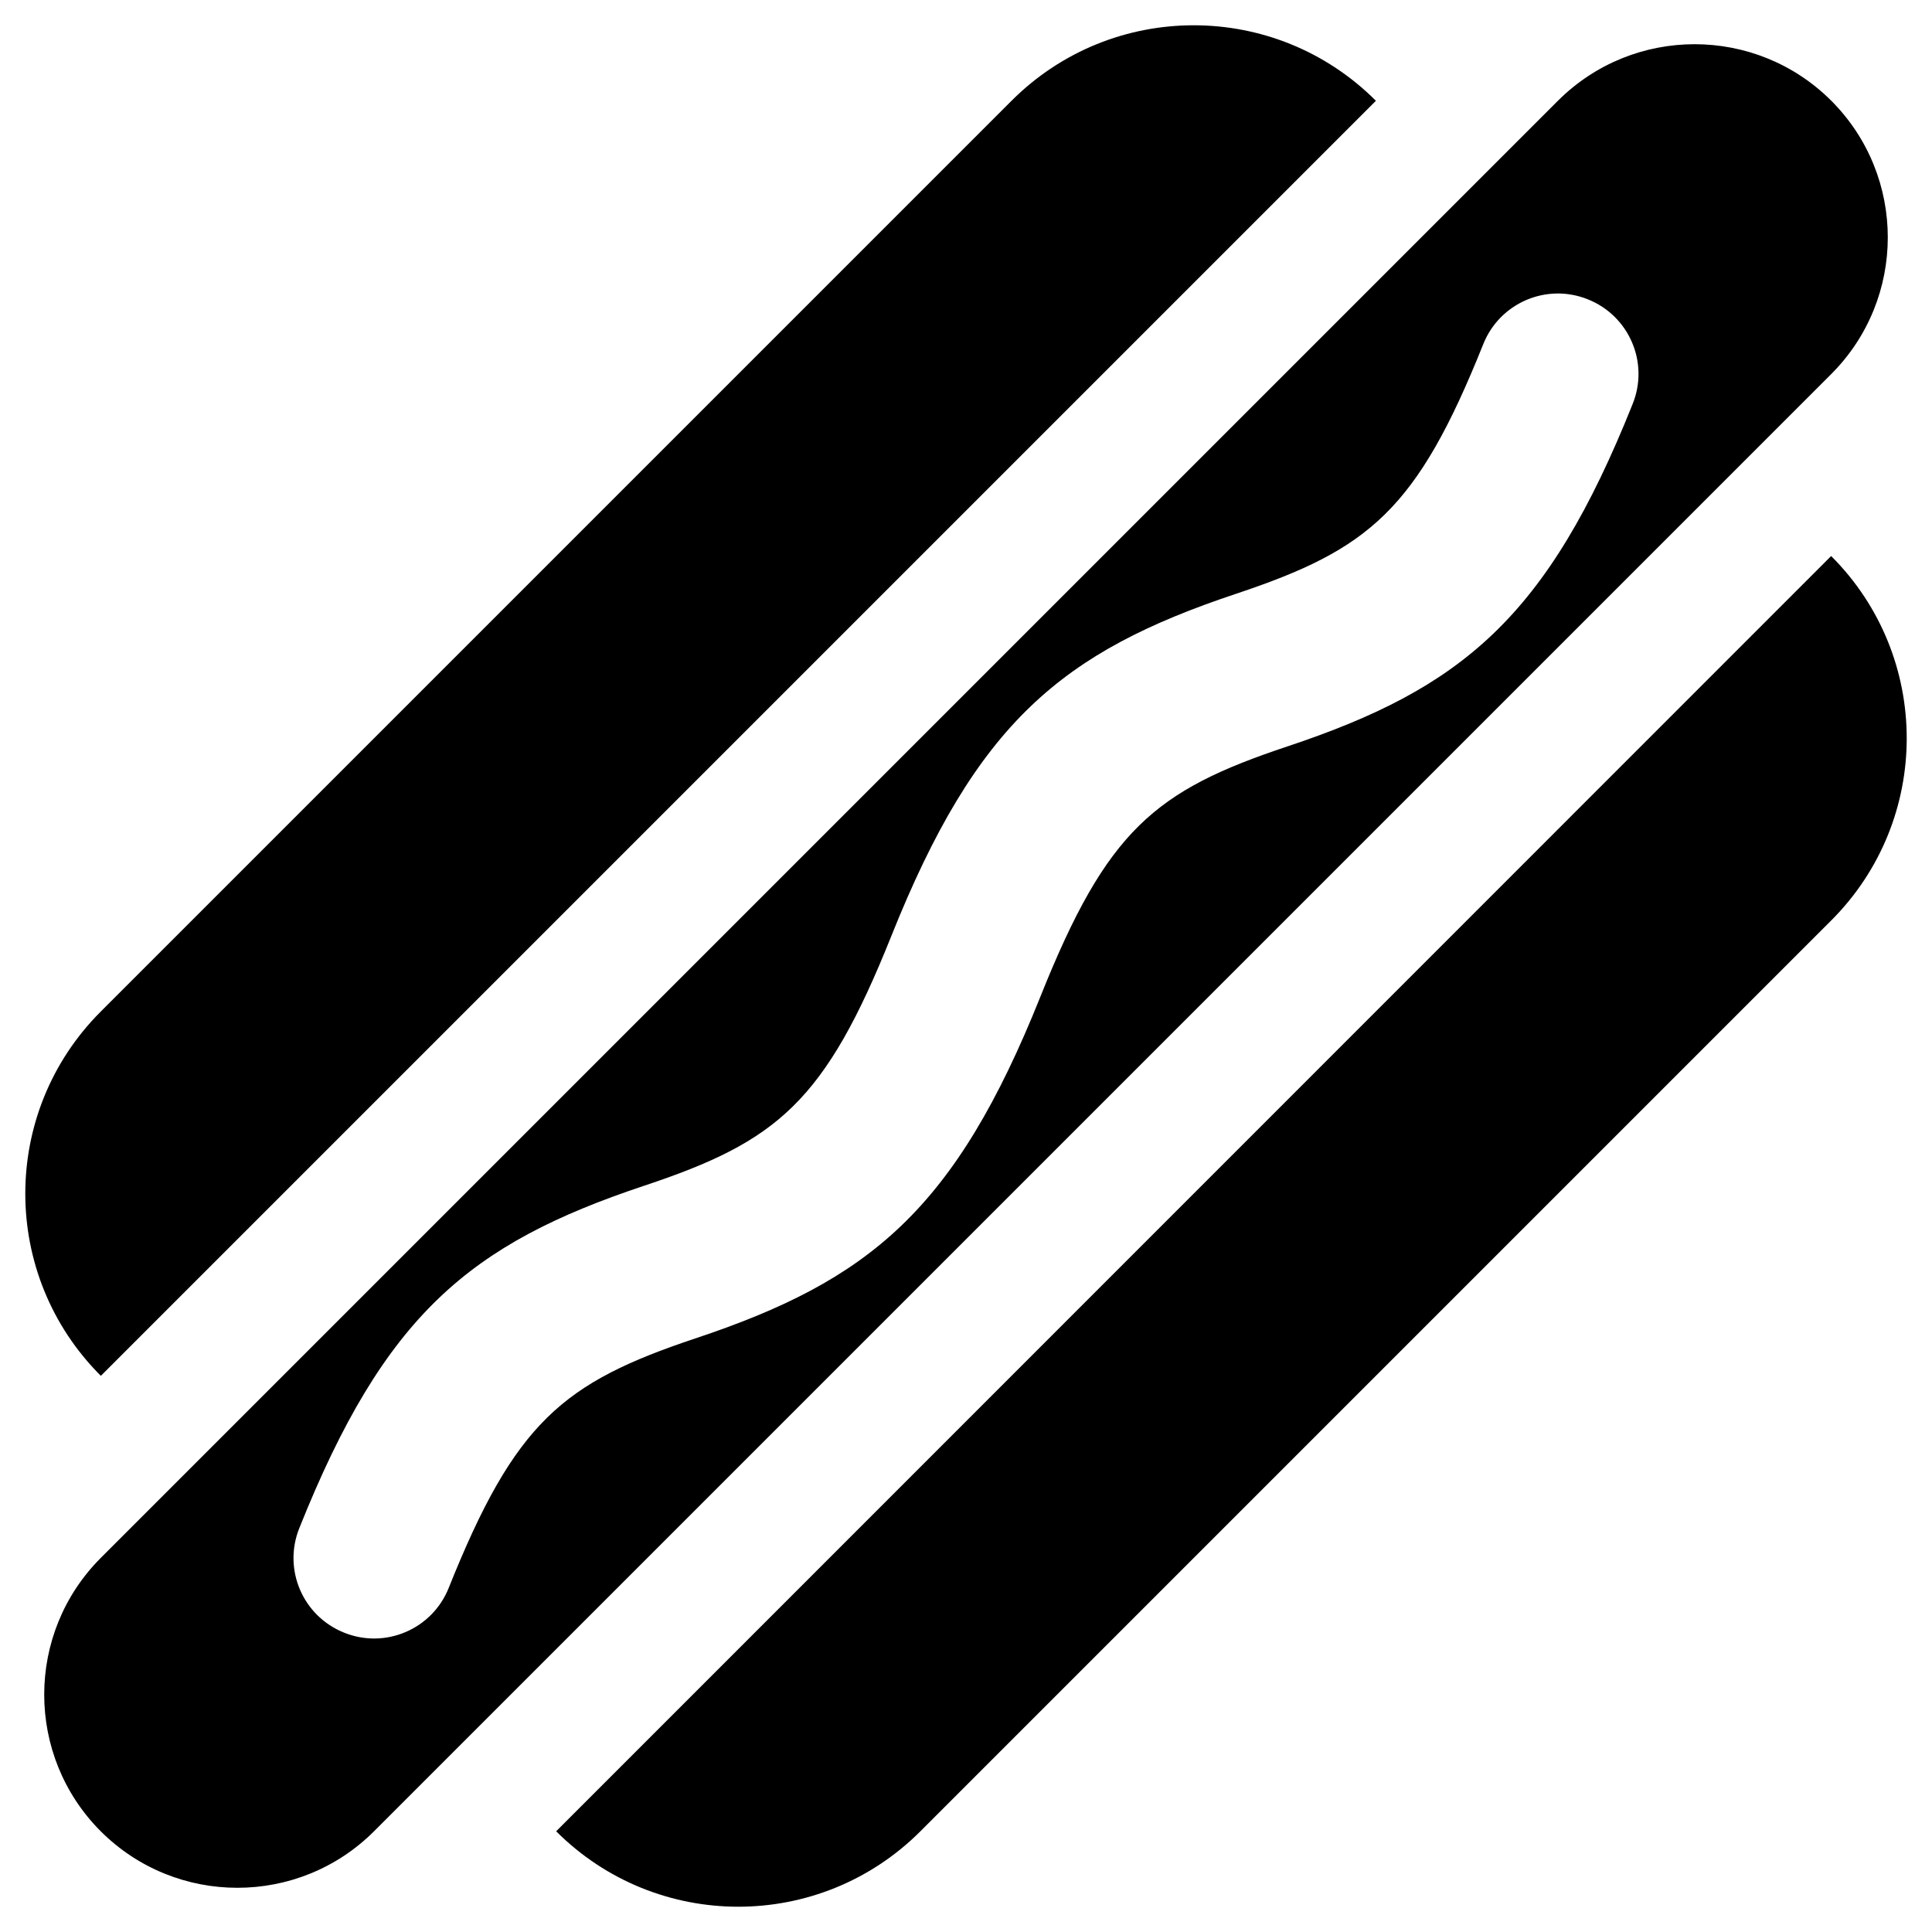
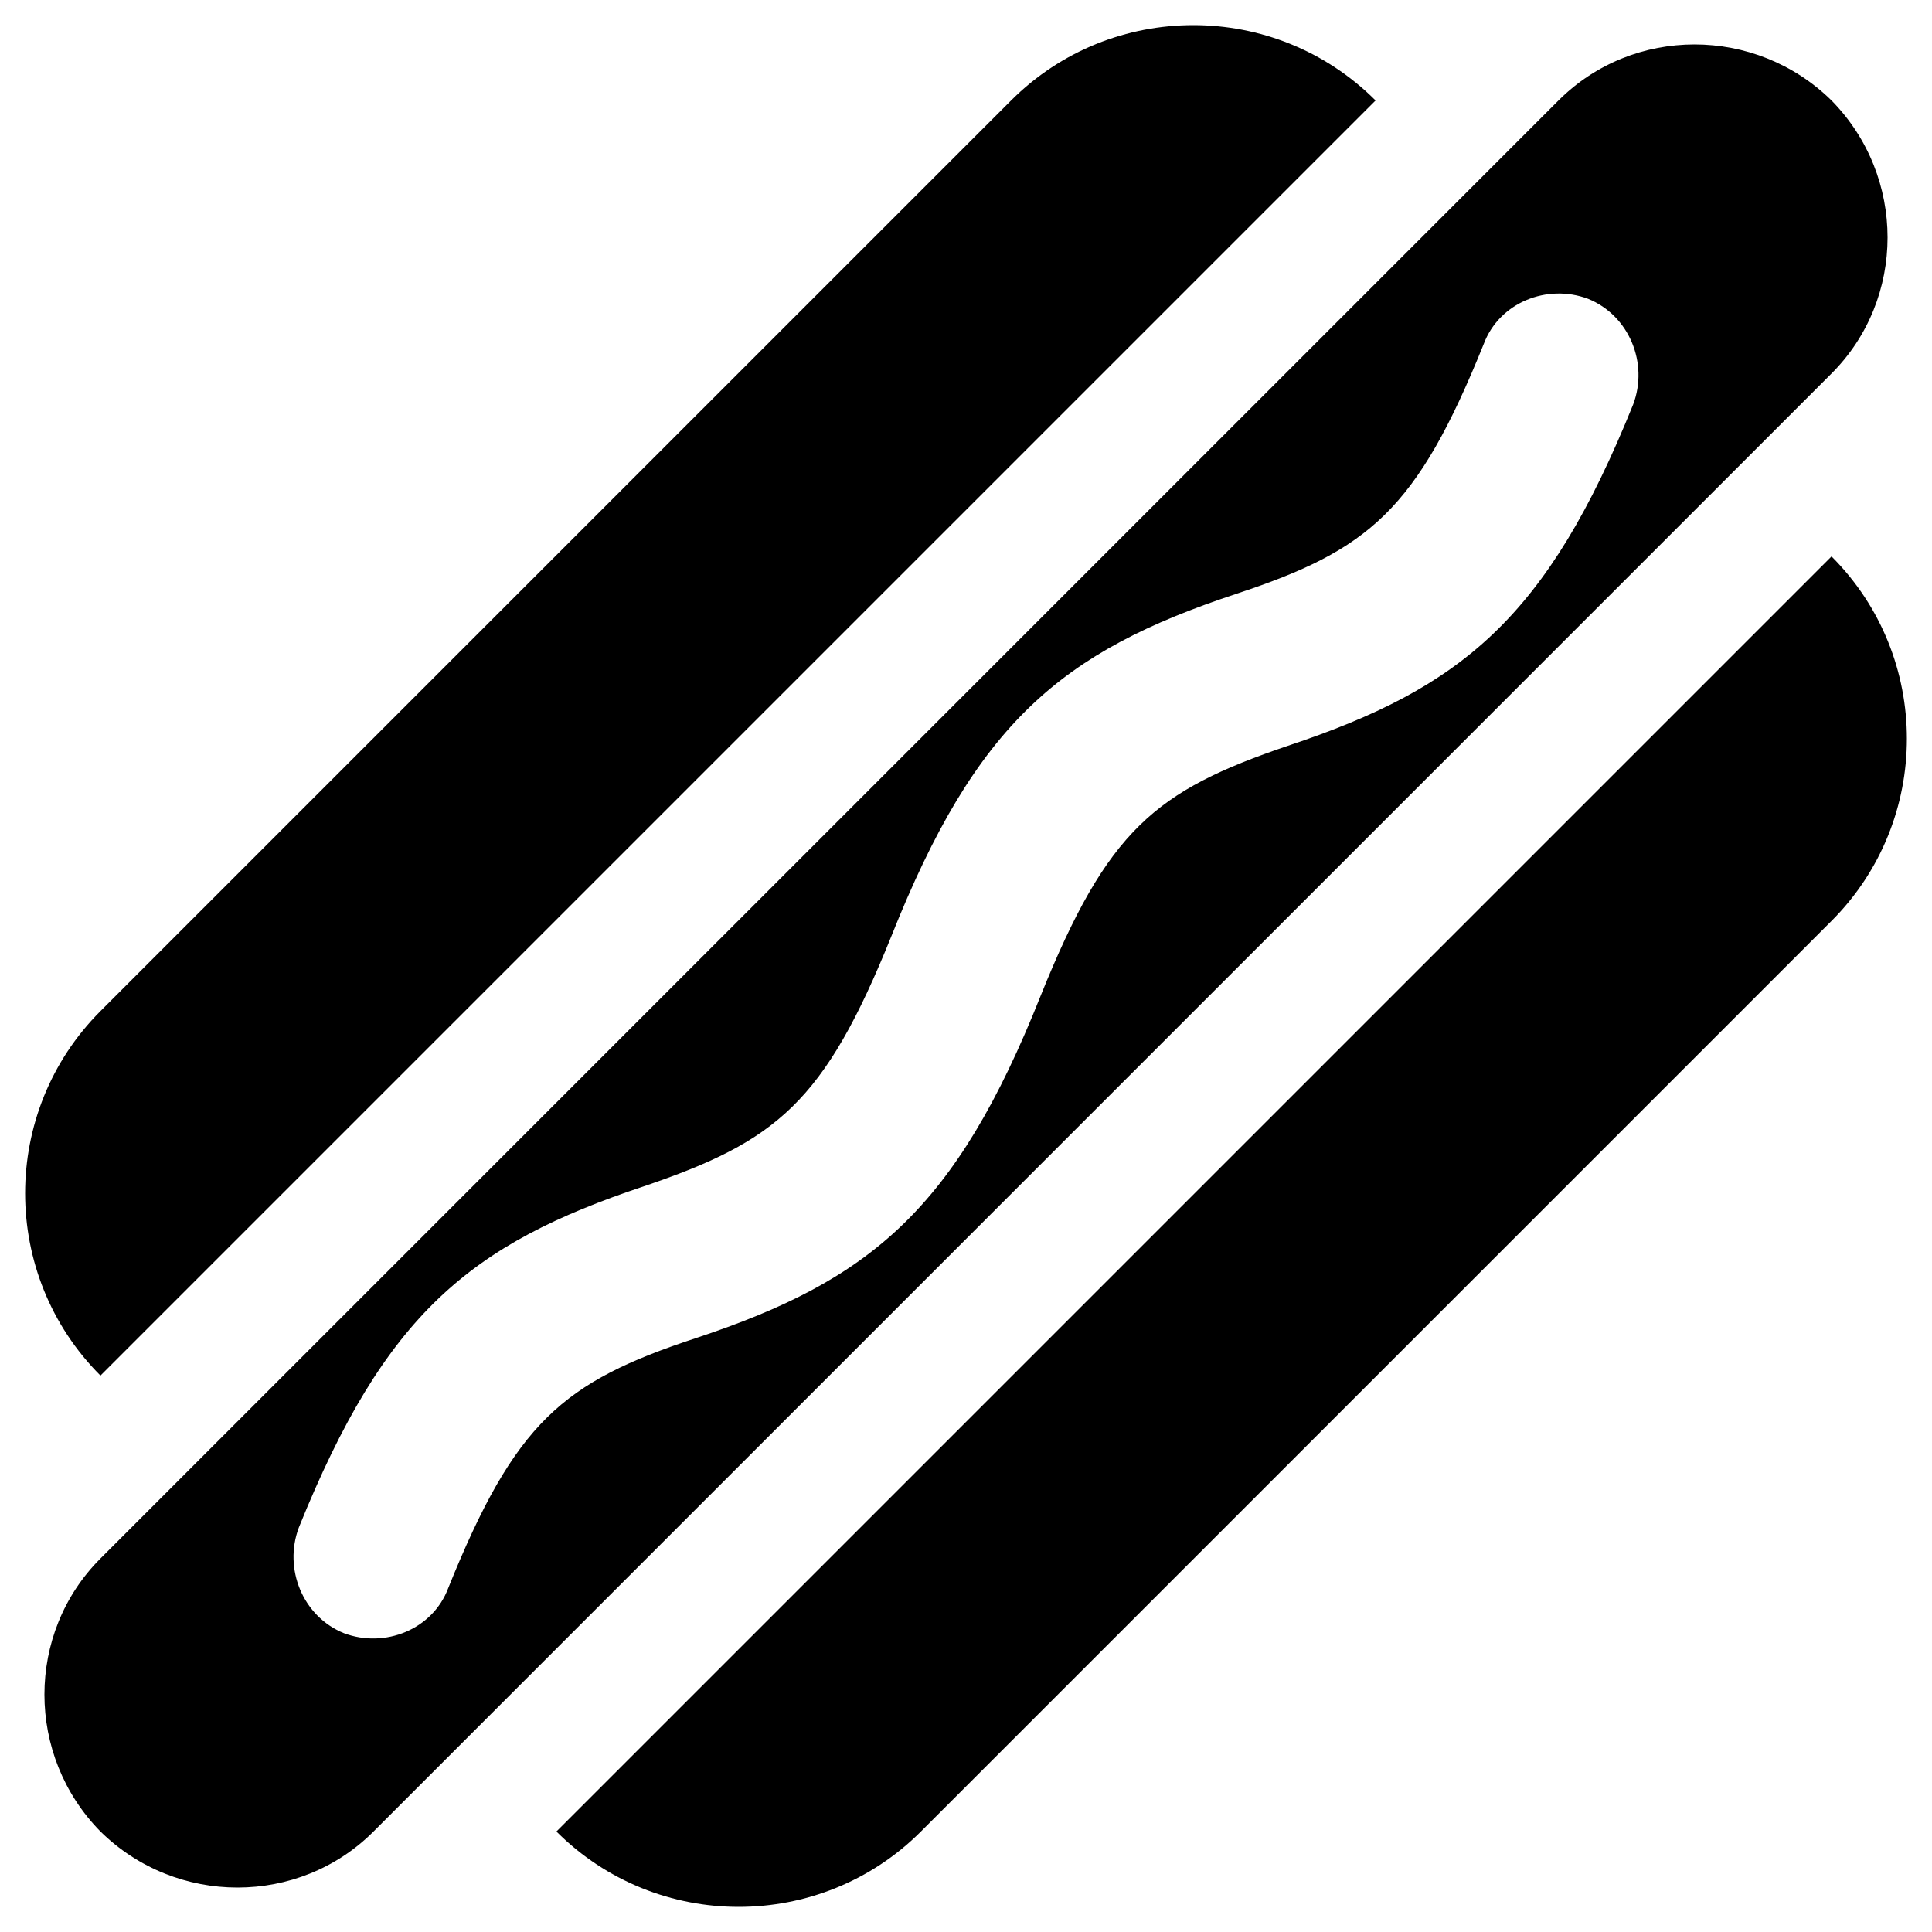
<svg xmlns="http://www.w3.org/2000/svg" viewBox="0 0 15 15" version="1.1">
-   <path d="M14.218,4.318 C14.999,5.099 14.999,6.365 14.218,7.146 L7.146,14.218 C6.365,14.999 5.099,14.999 4.318,14.218 L14.216,4.318 Z M14.218,0.782 C14.803,1.368 14.803,2.318 14.218,2.904 L2.904,14.218 C2.318,14.803 1.368,14.803 0.782,14.218 C0.197,13.632 0.197,12.682 0.782,12.096 L12.096,0.782 C12.682,0.197 13.632,0.197 14.218,0.782 Z M12.328,2.324 C12.008,2.195 11.644,2.351 11.516,2.672 C11.001,3.959 10.631,4.265 9.6,4.609 C8.244,5.061 7.583,5.609 6.92,7.268 C6.405,8.555 6.035,8.862 5.004,9.205 C3.648,9.657 2.987,10.205 2.324,11.864 C2.195,12.185 2.351,12.548 2.672,12.676 C2.992,12.805 3.356,12.649 3.484,12.328 C3.999,11.041 4.369,10.735 5.4,10.391 C6.756,9.939 7.417,9.391 8.08,7.732 C8.595,6.445 8.965,6.138 9.996,5.795 C11.352,5.343 12.013,4.795 12.676,3.136 C12.805,2.815 12.649,2.452 12.328,2.324 Z M10.682,0.782 L10.682,0.783 L0.783,10.682 C0.001,9.901 0.001,8.635 0.782,7.854 L7.854,0.782 C8.635,0.001 9.901,0.001 10.682,0.782 Z" />
+   <path d="M14.22 4.32C15 5.1 15 6.37 14.22 7.15L7.15 14.22C6.37 15 5.1 15 4.32 14.22L14.22 4.32ZM14.22 0.78C14.8 1.37 14.8 2.32 14.22 2.9L2.9 14.22C2.32 14.8 1.37 14.8 0.78 14.22C0.2 13.63 0.2 12.68 0.78 12.1L12.1 0.78C12.68 0.2 13.63 0.2 14.22 0.78ZM12.33 2.32C12.01 2.2 11.64 2.35 11.52 2.67C11 3.96 10.63 4.27 9.6 4.61C8.24 5.06 7.58 5.61 6.92 7.27C6.4 8.56 6.03 8.86 5 9.21C3.65 9.66 2.99 10.2 2.32 11.86C2.2 12.18 2.35 12.55 2.67 12.68C2.99 12.8 3.36 12.65 3.48 12.33C4 11.04 4.37 10.73 5.4 10.39C6.76 9.94 7.42 9.39 8.08 7.73C8.6 6.44 8.97 6.14 10 5.79C11.35 5.34 12.01 4.8 12.68 3.14C12.8 2.82 12.65 2.45 12.33 2.32ZM10.68 0.78L10.68 0.78L0.78 10.68C0 9.9 0 8.63 0.78 7.85L7.85 0.78C8.63 0 9.9 0 10.68 0.78Z" />
</svg>
